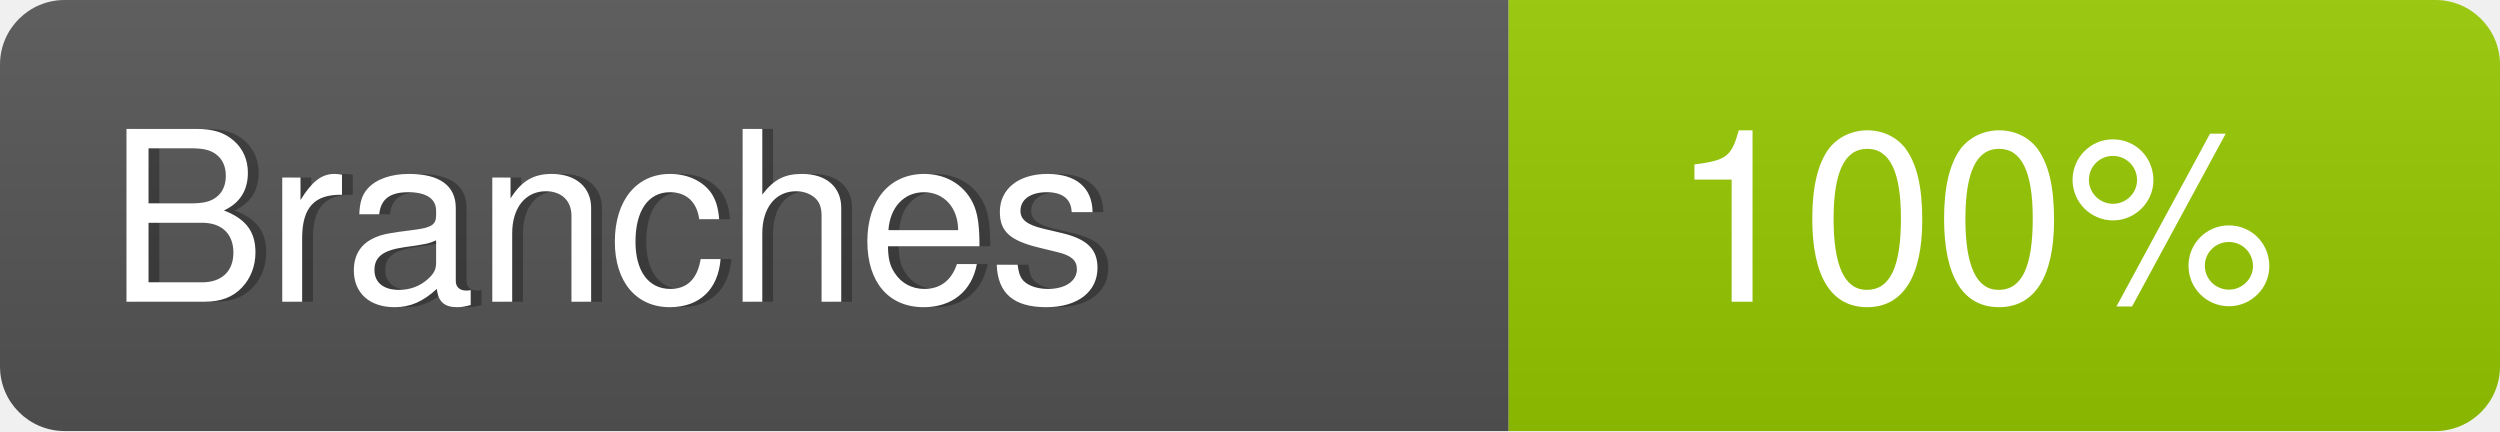
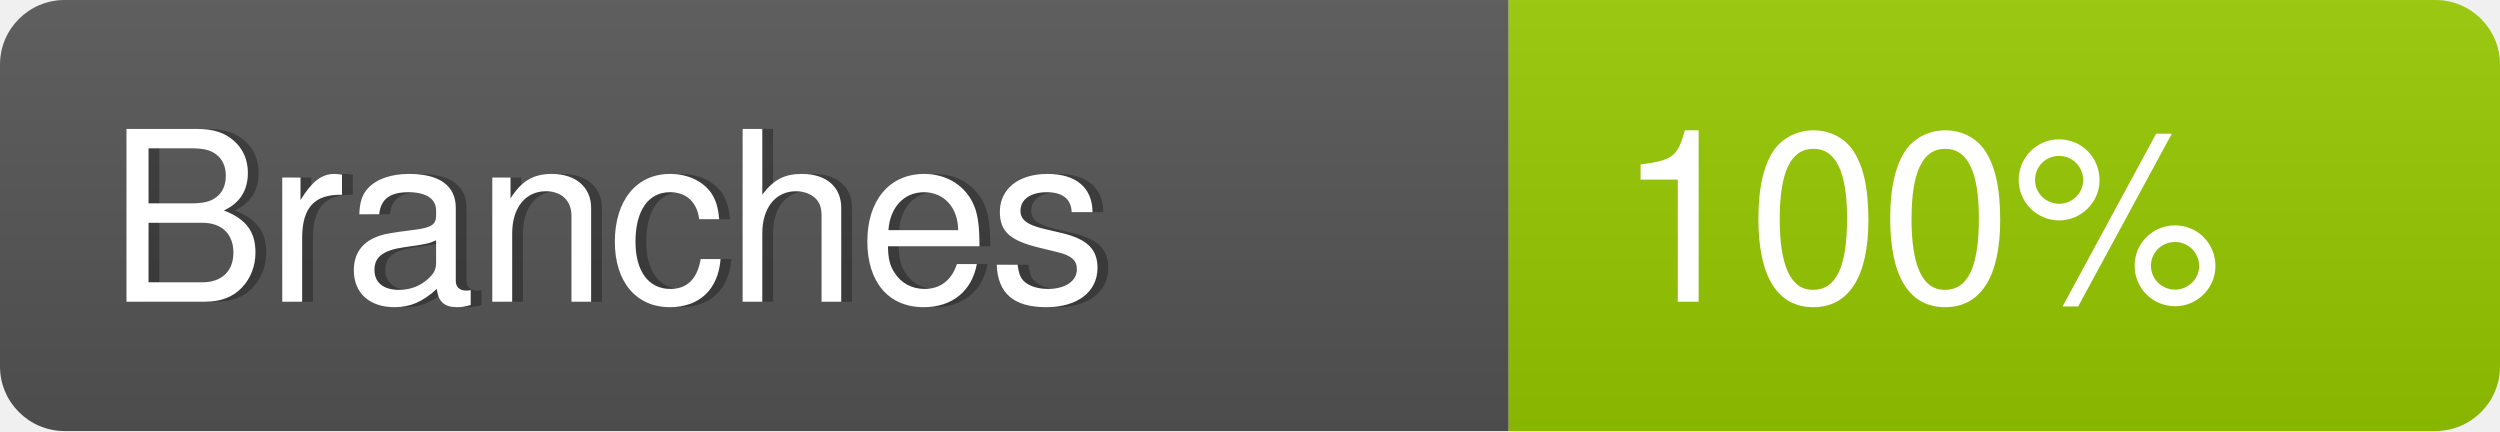
<svg xmlns="http://www.w3.org/2000/svg" width="116" height="20">
  <linearGradient id="s" x2="0" y2="100%">
    <stop offset="0" stop-color="#bbb" stop-opacity=".1" />
    <stop offset="1" stop-opacity=".1" />
  </linearGradient>
  <clipPath id="r">
    <rect width="116" height="20" rx="3" fill="#fff" />
  </clipPath>
  <g clip-path="url(#r)">
    <rect width="70" height="20" fill="#555" />
    <rect x="70" width="46" height="20" fill="#97ca00" />
    <rect width="116" height="20" fill="url(#s)" />
  </g>
  <g fill="#fff" font-family="Helvetica,Tahoma,Arial" font-size="110">
    <text x="55" y="140" fill="#000" fill-opacity=".3" transform="scale(.1)">
        Branches
      </text>
    <text x="50" y="140" transform="scale(.1)">
        Branches
      </text>
-     <text x="775" y="140" transform="scale(.1)">
+     <text x="750" y="140" transform="scale(.1)">
        100%
      </text>
  </g>
</svg>
